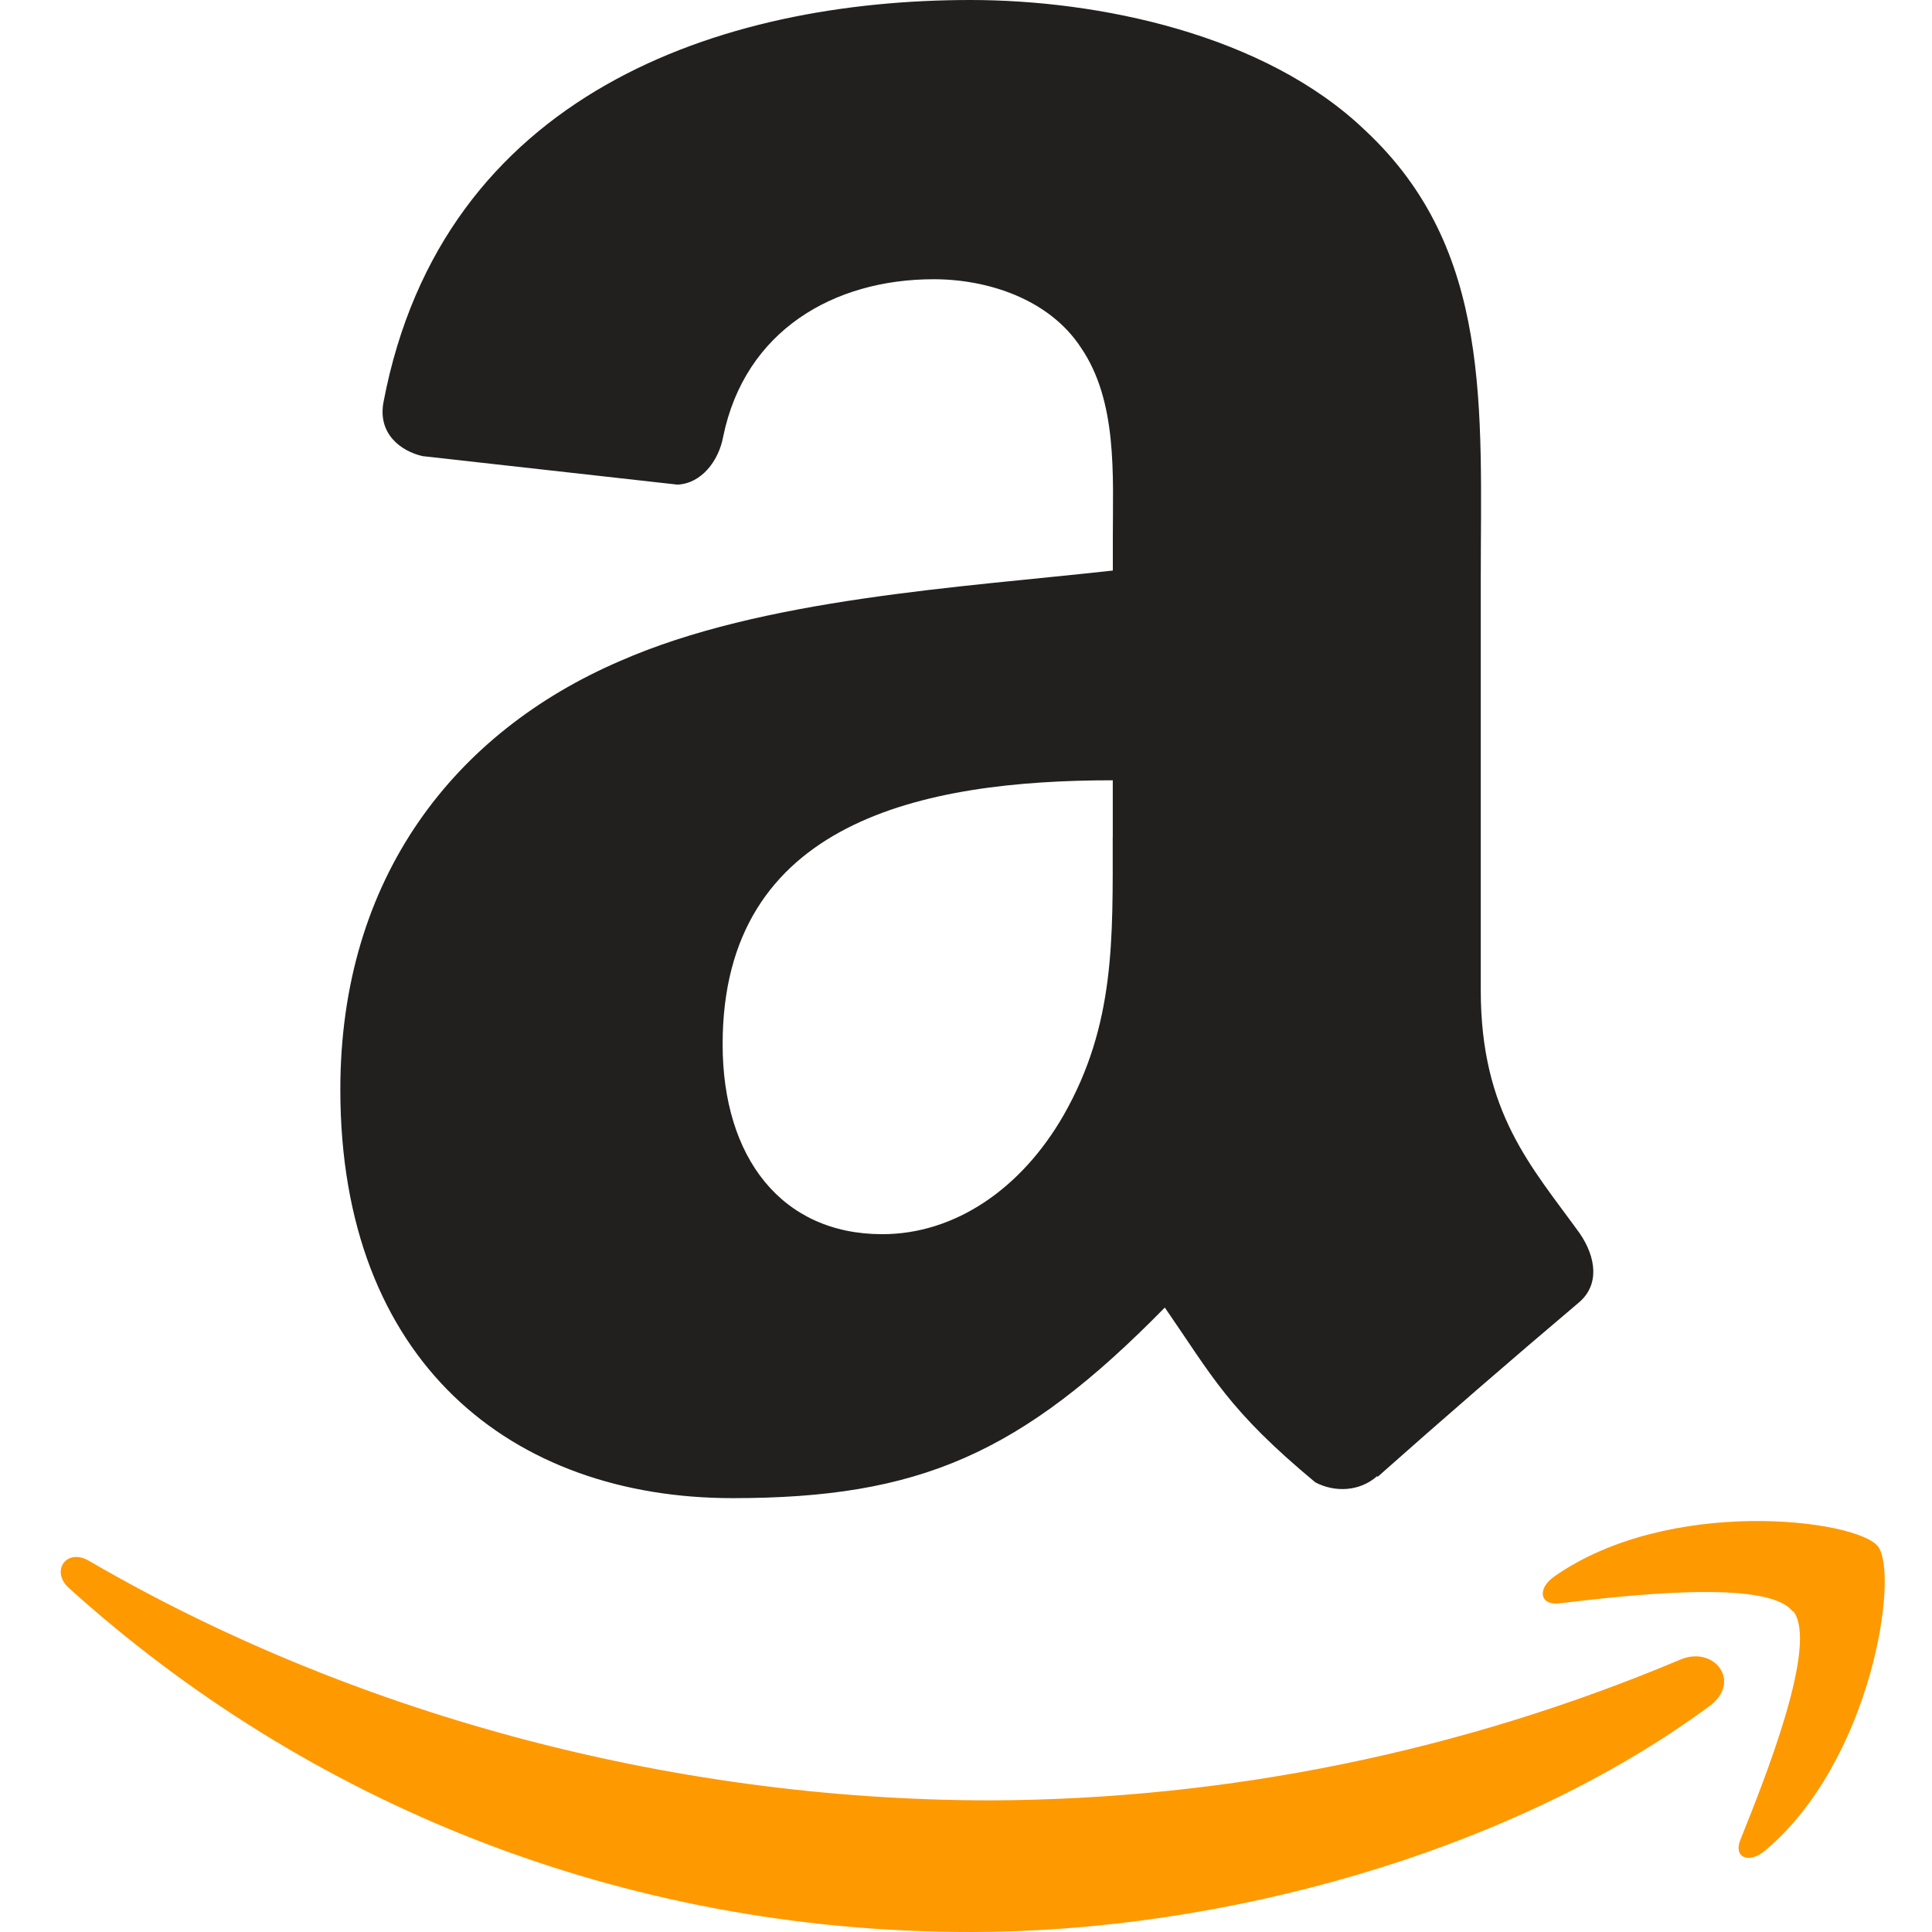
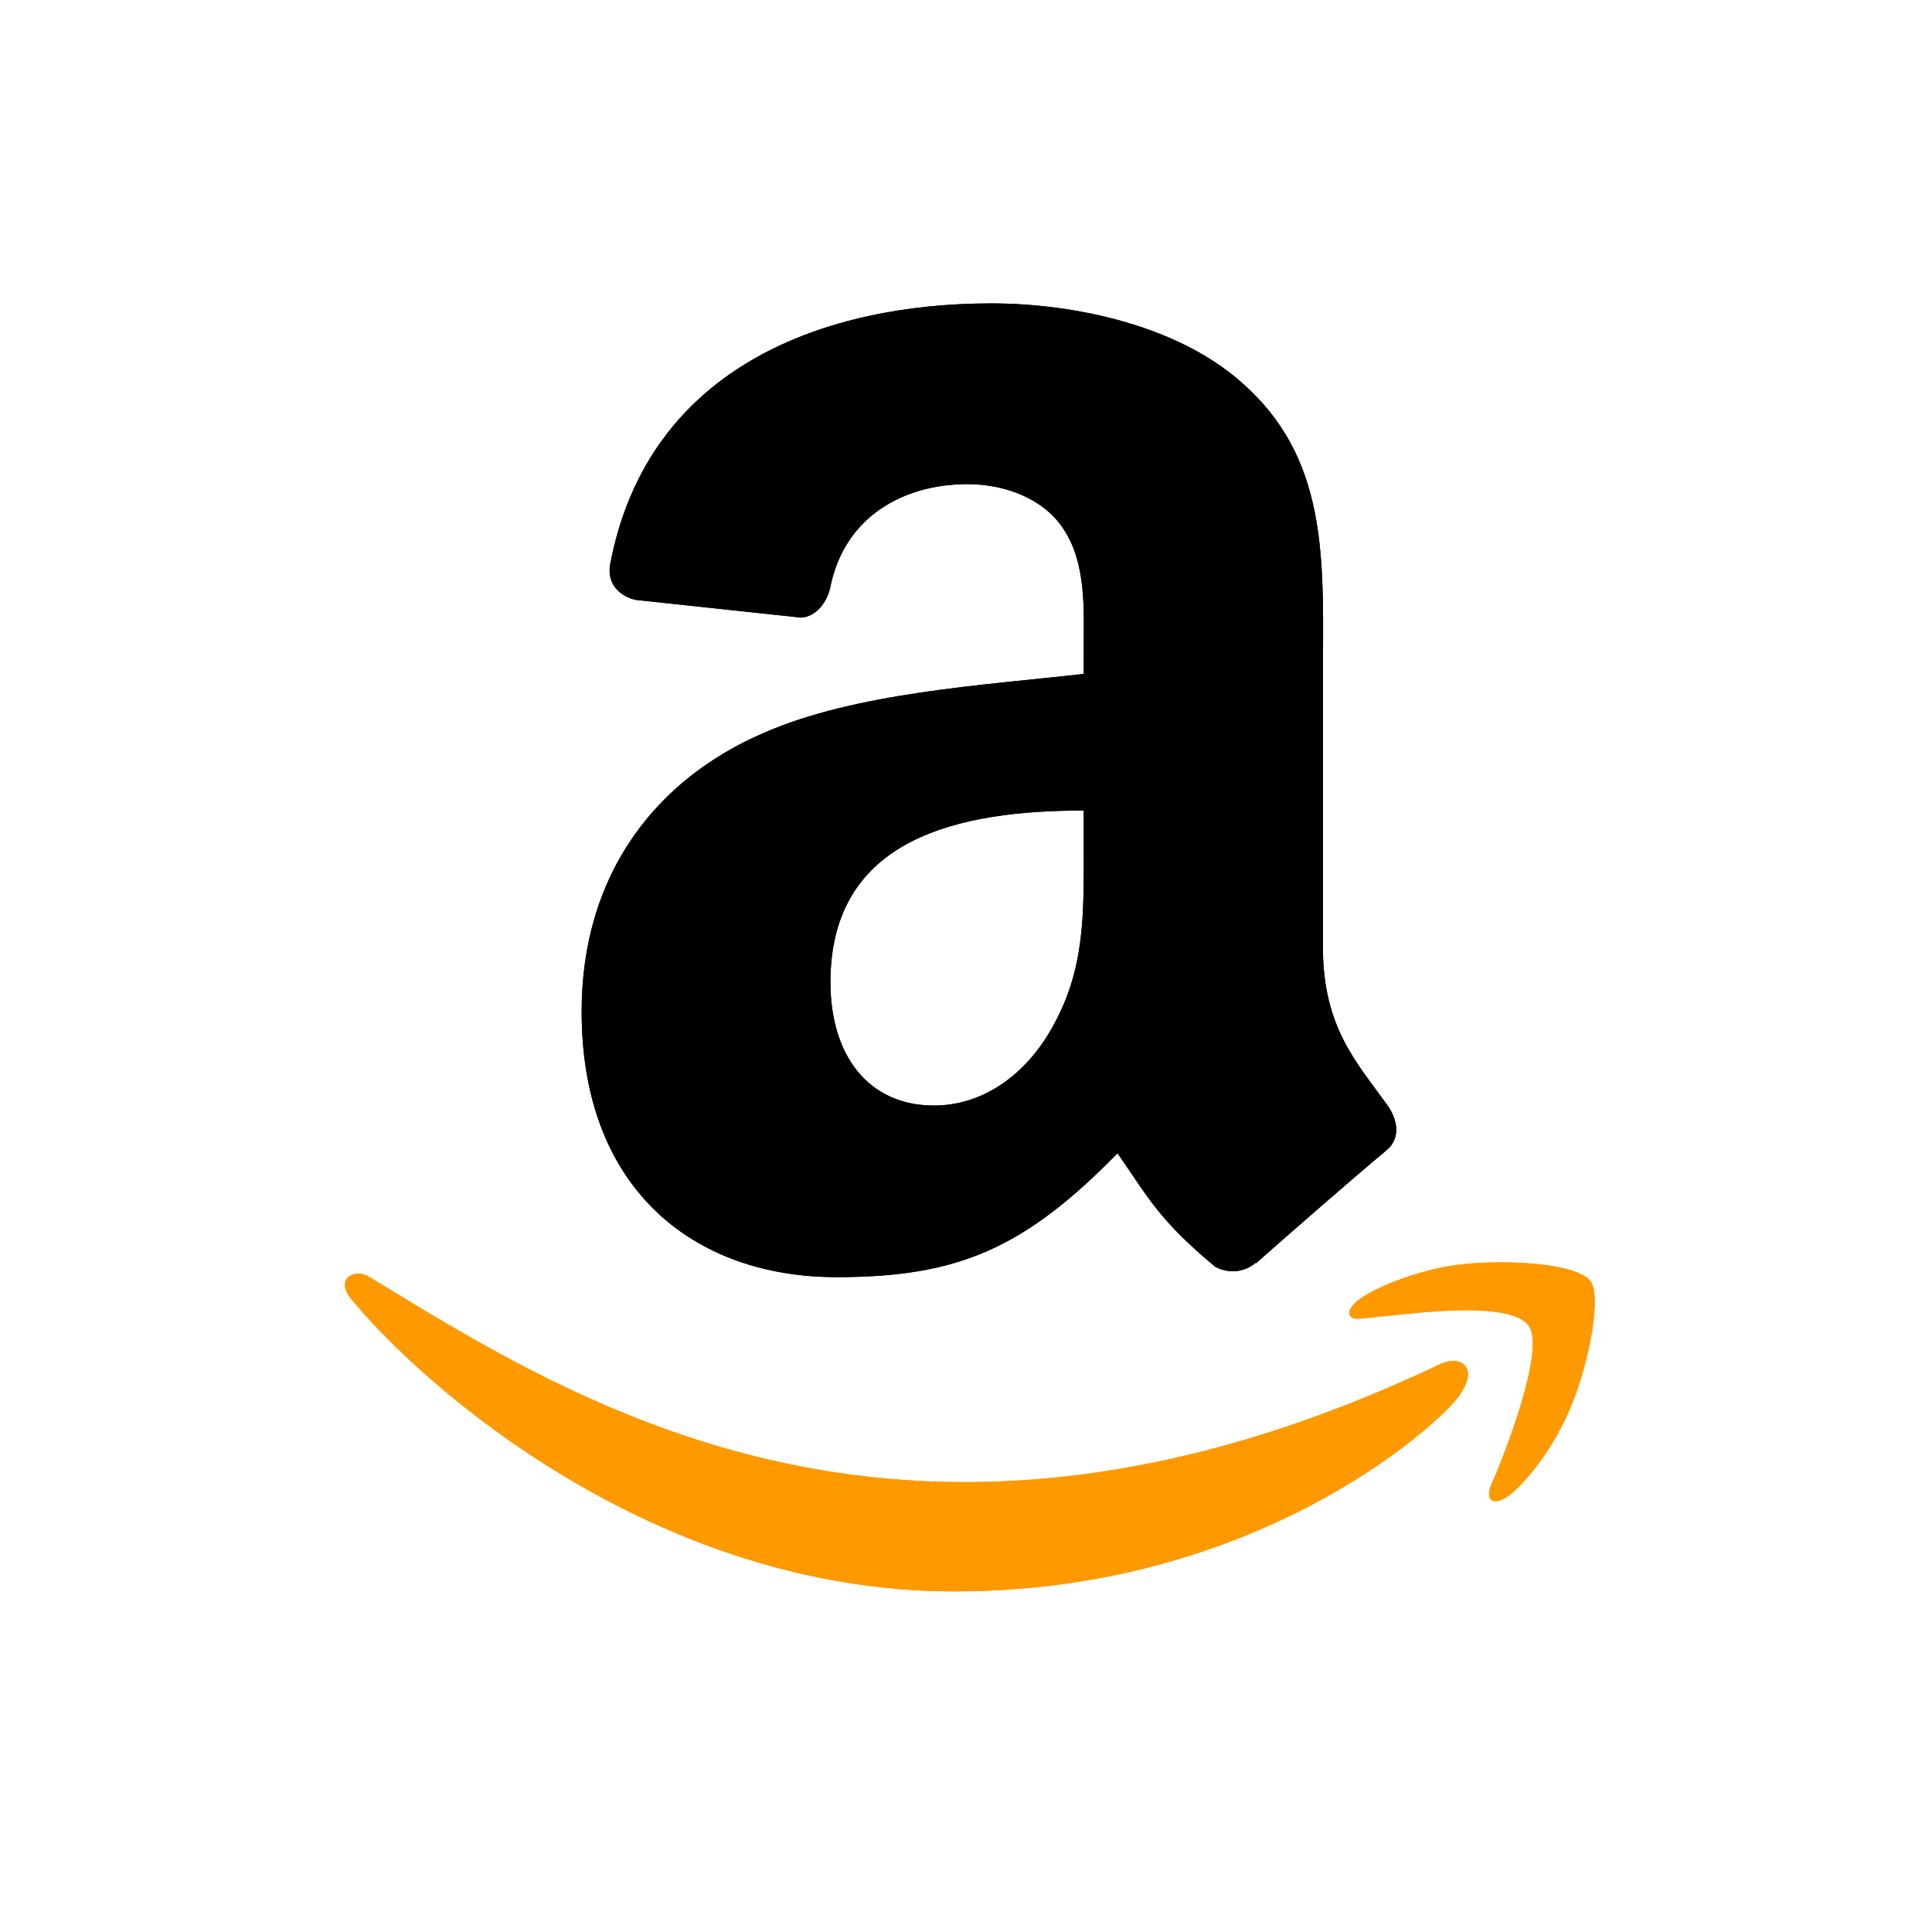
- <svg xmlns="http://www.w3.org/2000/svg" width="64" height="64" viewBox="0 0 32 32" fill-rule="evenodd">
-   <path d="M28.312 28.26C25.003 30.7 20.208 32 16.08 32c-5.8 0-11.002-2.14-14.945-5.703-.3-.28-.032-.662.34-.444C5.73 28.33 11 29.82 16.426 29.82a29.73 29.73 0 0 0 11.406-2.332c.56-.238 1.03.367.48.773m1.376-1.575c-.42-.54-2.796-.255-3.86-.13-.325.04-.374-.243-.082-.446 1.9-1.33 4.994-.947 5.356-.5s-.094 3.56-1.87 5.044c-.273.228-.533.107-.4-.196.4-.996 1.294-3.23.87-3.772" fill="#f90" />
-   <path d="M18.43 13.864c0 1.692.043 3.103-.812 4.605-.7 1.22-1.8 1.973-3.005 1.973-1.667 0-2.644-1.27-2.644-3.145 0-3.7 3.316-4.373 6.462-4.373v.94m4.38 10.584c-.287.257-.702.275-1.026.104-1.44-1.197-1.704-1.753-2.492-2.895-2.382 2.43-4.074 3.157-7.158 3.157-3.658 0-6.498-2.254-6.498-6.767 0-3.524 1.905-5.924 4.63-7.097 2.357-1.038 5.65-1.22 8.165-1.5V8.9c0-1.032.08-2.254-.53-3.145-.525-.8-1.54-1.13-2.437-1.13-1.655 0-3.127.85-3.487 2.608-.073.4-.36.776-.757.794L7 7.555c-.354-.08-.75-.366-.647-.9C7.328 1.54 11.945 0 16.074 0c2.113 0 4.874.562 6.54 2.162 2.113 1.973 1.912 4.605 1.912 7.47V16.4c0 2.034.843 2.925 1.637 4.025.275.4.336.86-.018 1.154a184.26 184.26 0 0 0-3.328 2.883l-.006-.012" fill="#221f1f" />
-   <path d="M-29.65 355.868c-35 25.797-85.73 39.56-129.406 39.56-61.243 0-116.377-22.65-158.088-60.325-3.277-2.963-.34-7 3.592-4.693 45.014 26.2 100.673 41.947 158.166 41.947 38.775 0 81.43-8.022 120.65-24.67 5.925-2.517 10.88 3.88 5.086 8.18m14.55-16.647c-4.457-5.715-29.573-2.7-40.846-1.363-3.434.42-3.96-2.57-.865-4.72 20.003-14.078 52.827-10.015 56.655-5.296 3.828 4.745-.996 37.647-19.794 53.35-2.884 2.412-5.637 1.127-4.352-2.07 4.22-10.54 13.685-34.16 9.202-39.902" fill="#f90" />
-   <path d="M-55.16 233.75v-13.685c0-2.07 1.573-3.46 3.46-3.46H9.57c1.966 0 3.54 1.416 3.54 3.46v11.72c-.026 1.966-1.678 4.536-4.614 8.6l-31.75 45.33c11.798-.288 24.25 1.468 34.947 7.498 2.412 1.363 3.067 3.356 3.25 5.322v14.603c0 1.992-2.202 4.326-4.5 3.12-18.85-9.884-43.887-10.96-64.73.105-2.124 1.154-4.352-1.154-4.352-3.146v-13.87c0-2.228.026-6.03 2.255-9.412l36.782-52.748h-32c-1.966 0-3.54-1.4-3.54-3.434m-223.495 85.385h-18.64c-1.783-.13-3.198-1.468-3.33-3.172V220.3c0-1.914 1.6-3.434 3.592-3.434h17.382c1.8.08 3.25 1.468 3.382 3.198v12.505h.34c4.536-12.086 13.056-17.723 24.54-17.723 11.666 0 18.955 5.637 24.198 17.723 4.5-12.086 14.76-17.723 25.745-17.723 7.813 0 16.36 3.225 21.576 10.46 5.9 8.05 4.693 19.74 4.693 29.992l-.026 60.377c0 1.914-1.6 3.46-3.592 3.46h-18.614c-1.86-.13-3.356-1.625-3.356-3.46v-50.703c0-4.037.367-14.105-.524-17.932-1.4-6.423-5.558-8.232-10.96-8.232-4.5 0-9.228 3.015-11.142 7.84s-1.73 12.9-1.73 18.326v50.703c0 1.914-1.6 3.46-3.592 3.46h-18.614c-1.888-.13-3.356-1.625-3.356-3.46l-.026-50.703c0-10.67 1.757-26.374-11.483-26.374-13.397 0-12.872 15.3-12.872 26.374v50.703c0 1.914-1.6 3.46-3.592 3.46m344.496-104.3c27.66 0 42.63 23.752 42.63 53.954 0 29.18-16.543 52.33-42.63 52.33-27.16 0-41.947-23.752-41.947-53.35 0-29.782 14.97-52.932 41.947-52.932m.157 19.532c-13.738 0-14.603 18.72-14.603 30.385 0 11.693-.184 36.65 14.445 36.65 14.445 0 15.127-20.135 15.127-32.404 0-8.075-.34-17.723-2.78-25.378-2.097-6.66-6.266-9.255-12.2-9.255m78.338 84.758H125.8c-1.86-.13-3.356-1.625-3.356-3.46l-.026-95.7c.157-1.757 1.704-3.12 3.592-3.12h17.277c1.625.08 2.962 1.18 3.33 2.674v14.63h.34c5.217-13.082 12.532-19.322 25.404-19.322 8.363 0 16.517 3.015 21.76 11.273 4.876 7.655 4.876 20.528 4.876 29.782v60.22c-.2 1.678-1.757 3.015-3.592 3.015h-18.693c-1.704-.13-3.12-1.4-3.303-3.015v-51.962c0-10.46 1.206-25.77-11.667-25.77-4.535 0-8.704 3.04-10.775 7.655-2.622 5.846-2.962 11.667-2.962 18.116v51.516c-.026 1.914-1.652 3.46-3.644 3.46m66.293-7.594c0-4.824 4.116-8.704 9.176-8.704s9.176 3.88 9.176 8.704c0 4.798-4.116 8.73-9.176 8.73s-9.176-3.933-9.176-8.73m197.5 7.63c-1.94-.08-3.46-1.573-3.46-3.46V220.04c.105-1.704 1.547-3.04 3.33-3.146h6.843c1.888 0 3.408 1.363 3.565 3.146v13.947c4.876-11.064 13.947-19.715 25.404-19.715h1.4c12.165 0 21.052 8.966 24.355 21.996 5.165-12.872 14.865-21.996 27.66-21.996h1.416c9.045 0 17.75 5.82 22.258 14.68 4.352 8.468 4.195 19.74 4.195 29.206l-.026 57.546c.026 1.835-1.468 3.33-3.33 3.46h-8.18c-1.783-.08-3.225-1.337-3.46-3v-58.018c0-6.843.34-14.105-2.438-20.344-2.83-6.37-8.258-10.356-14.078-10.644-6.502.315-12.48 5.06-16.36 11.457-5.034 8.258-4.85 15.704-4.85 25.352v52.25c-.236 1.573-1.625 2.805-3.33 2.936h-8.127c-1.94-.08-3.487-1.573-3.487-3.46l-.052-61.374c0-5.637-.34-12.27-2.936-17.33-3.015-5.768-8.416-9.543-14.078-9.83-5.873.34-11.798 4.824-15.3 10.04-4.536 6.66-5.4 14.9-5.4 23.36v55.134c0 1.835-1.494 3.33-3.356 3.46h-8.153M352 321.157c-26.453 0-38.303-26.977-38.303-53.954 0-28.367 13.92-52.932 40.557-52.932h1.416c25.902 0 38.8 26.164 38.8 53.142 0 28.576-14.288 53.745-41.082 53.745h-1.4m1.94-13.082c8.704-.288 15.573-5.7 19.636-14.68 3.644-8.075 4.352-17.33 4.352-26.2 0-9.648-1.05-19.715-5.584-27.973-4.064-7.2-11.037-11.798-18.43-12.06-8.232.288-15.6 5.873-19.296 14.472-3.33 7.446-4.352 17.33-4.352 25.56 0 9.255 1.206 19.95 5.034 28 3.723 7.63 10.88 12.584 18.64 12.872m-84.6-.422c11.876-.367 18.116-9.884 20.685-22.206.524-1.547 1.704-2.727 3.434-2.727l7.84-.026c1.86.08 3.565 1.494 3.408 3.225-3.618 21-16.28 35.235-34.318 35.235h-1.416c-26.27 0-37.595-26.374-37.595-53.142 0-26.558 11.483-53.745 37.752-53.745h1.416c18.247 0 31.25 14.052 34.082 35.052 0 1.573-1.468 2.936-3.198 3.12l-8.206-.105c-1.73-.236-2.858-1.704-3.12-3.356-1.966-11.72-8.704-21.052-19.925-21.42-17.854.577-22.94 22.546-22.94 39.456 0 16.28 4.247 40.06 22.1 40.636M-104 273.442c0 7.262.184 13.318-3.487 19.767-2.963 5.243-7.682 8.468-12.9 8.468-7.157 0-11.352-5.453-11.352-13.502 0-15.887 14.236-18.77 27.737-18.77v4.037m18.797 45.434c-1.232 1.1-3.015 1.18-4.404.446-6.187-5.14-7.315-7.524-10.696-12.427-10.225 10.434-17.487 13.554-30.726 13.554-15.704 0-27.895-9.674-27.895-29.048 0-15.127 8.18-25.43 19.872-30.464 10.12-4.457 24.25-5.243 35.052-6.476v-2.412c0-4.43.34-9.674-2.28-13.502-2.255-3.434-6.607-4.85-10.46-4.85-7.105 0-13.423 3.644-14.97 11.195-.315 1.678-1.547 3.33-3.25 3.408l-18.063-1.94c-1.52-.34-3.225-1.573-2.78-3.906 4.142-21.917 23.962-28.524 41.685-28.524 9.07 0 20.92 2.412 28.078 9.28 9.07 8.468 8.206 19.767 8.206 32.063v29.048c0 8.73 3.618 12.558 7.026 17.277 1.18 1.678 1.442 3.697-.08 4.955-3.8 3.172-10.565 9.07-14.288 12.374l-.026-.053m-263.164-45.432c0 7.262.183 13.318-3.487 19.767-2.963 5.243-7.655 8.468-12.9 8.468-7.157 0-11.326-5.453-11.326-13.502 0-15.887 14.236-18.77 27.7-18.77v4.037m18.797 45.434c-1.232 1.1-3.015 1.18-4.404.446-6.187-5.14-7.288-7.524-10.696-12.427-10.225 10.434-17.46 13.554-30.726 13.554-15.678 0-27.895-9.674-27.895-29.048 0-15.127 8.206-25.43 19.872-30.464 10.12-4.457 24.25-5.243 35.052-6.476v-2.412c0-4.43.34-9.674-2.255-13.502-2.28-3.434-6.633-4.85-10.46-4.85-7.105 0-13.45 3.644-14.996 11.195-.315 1.678-1.547 3.33-3.225 3.408l-18.1-1.94c-1.52-.34-3.198-1.573-2.78-3.906 4.168-21.917 23.962-28.524 41.685-28.524 9.07 0 20.92 2.412 28.078 9.28 9.07 8.468 8.206 19.767 8.206 32.063v29.048c0 8.73 3.618 12.558 7.026 17.277 1.206 1.678 1.468 3.697-.052 4.955-3.8 3.172-10.565 9.07-14.288 12.374l-.052-.053" fill="#221f1f" />
+ <svg xmlns="http://www.w3.org/2000/svg" width="48" height="48" viewBox="0 0 48 48" fill="none">
+   <path d="M35.806 33.88C22.598 40.166 14.402 34.907 9.154 31.713C8.83 31.511 8.278 31.76 8.757 32.31C10.505 34.429 16.234 39.538 23.711 39.538C31.194 39.538 35.646 35.455 36.203 34.743C36.756 34.036 36.365 33.647 35.806 33.88H35.806ZM39.516 31.832C39.161 31.37 37.359 31.284 36.225 31.423C35.089 31.558 33.384 32.252 33.532 32.669C33.608 32.825 33.764 32.755 34.544 32.685C35.326 32.607 37.518 32.331 37.975 32.928C38.434 33.529 37.276 36.393 37.064 36.855C36.86 37.316 37.142 37.435 37.526 37.128C37.905 36.82 38.59 36.024 39.05 34.897C39.507 33.764 39.785 32.183 39.516 31.832Z" fill="#FF9900" />
+   <path fill-rule="evenodd" clip-rule="evenodd" d="M26.925 21.054C26.925 22.703 26.967 24.079 26.133 25.544C25.461 26.735 24.395 27.467 23.204 27.467C21.578 27.467 20.632 26.228 20.632 24.401C20.632 20.792 23.865 20.137 26.925 20.137V21.054ZM31.195 31.373C30.915 31.623 30.51 31.641 30.194 31.474C28.789 30.307 28.539 29.765 27.765 28.652C25.443 31.022 23.799 31.73 20.787 31.73C17.226 31.73 14.451 29.533 14.451 25.133C14.451 21.697 16.315 19.357 18.964 18.214C21.263 17.202 24.472 17.023 26.925 16.743V16.196C26.925 15.189 27.003 13.998 26.413 13.129C25.895 12.349 24.907 12.028 24.037 12.028C22.424 12.028 20.983 12.855 20.632 14.57C20.56 14.951 20.28 15.326 19.899 15.344L15.791 14.904C15.446 14.826 15.065 14.546 15.16 14.016C16.107 9.039 20.602 7.538 24.627 7.538C26.687 7.538 29.378 8.086 31.004 9.646C33.064 11.569 32.867 14.135 32.867 16.928V23.525C32.867 25.508 33.689 26.377 34.463 27.449C34.737 27.83 34.797 28.289 34.451 28.574C33.588 29.295 32.052 30.635 31.206 31.385L31.194 31.373" fill="black" />
+   <path d="M35.806 33.88C22.598 40.166 14.402 34.907 9.154 31.713C8.83 31.511 8.278 31.76 8.757 32.31C10.505 34.429 16.234 39.538 23.711 39.538C31.194 39.538 35.646 35.455 36.203 34.743C36.756 34.036 36.365 33.647 35.806 33.88H35.806ZM39.516 31.832C39.161 31.37 37.359 31.284 36.225 31.423C35.089 31.558 33.384 32.252 33.532 32.669C33.608 32.825 33.764 32.755 34.544 32.685C35.326 32.607 37.518 32.331 37.975 32.928C38.434 33.529 37.276 36.393 37.064 36.855C36.86 37.316 37.142 37.435 37.526 37.128C37.905 36.82 38.59 36.024 39.05 34.897C39.507 33.764 39.785 32.183 39.516 31.832Z" fill="#FF9900" />
+   <path fill-rule="evenodd" clip-rule="evenodd" d="M26.925 21.054C26.925 22.703 26.967 24.079 26.133 25.544C25.461 26.735 24.395 27.467 23.204 27.467C21.578 27.467 20.632 26.228 20.632 24.401C20.632 20.792 23.865 20.137 26.925 20.137V21.054ZM31.195 31.373C30.915 31.623 30.51 31.641 30.194 31.474C28.789 30.307 28.539 29.765 27.765 28.652C25.443 31.022 23.799 31.73 20.787 31.73C17.226 31.73 14.451 29.533 14.451 25.133C14.451 21.697 16.315 19.357 18.964 18.214C21.263 17.202 24.472 17.023 26.925 16.743V16.196C26.925 15.189 27.003 13.998 26.413 13.129C25.895 12.349 24.907 12.028 24.037 12.028C22.424 12.028 20.983 12.855 20.632 14.57C20.56 14.951 20.28 15.326 19.899 15.344L15.791 14.904C15.446 14.826 15.065 14.546 15.16 14.016C16.107 9.039 20.602 7.538 24.627 7.538C26.687 7.538 29.378 8.086 31.004 9.646C33.064 11.569 32.867 14.135 32.867 16.928V23.525C32.867 25.508 33.689 26.377 34.463 27.449C34.737 27.83 34.797 28.289 34.451 28.574C33.588 29.295 32.052 30.635 31.206 31.385L31.194 31.373" fill="black" />
</svg>
